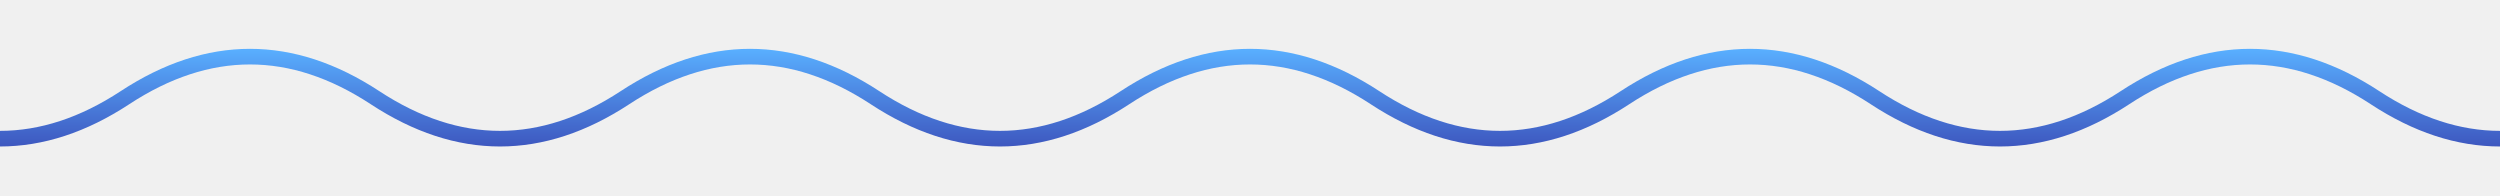
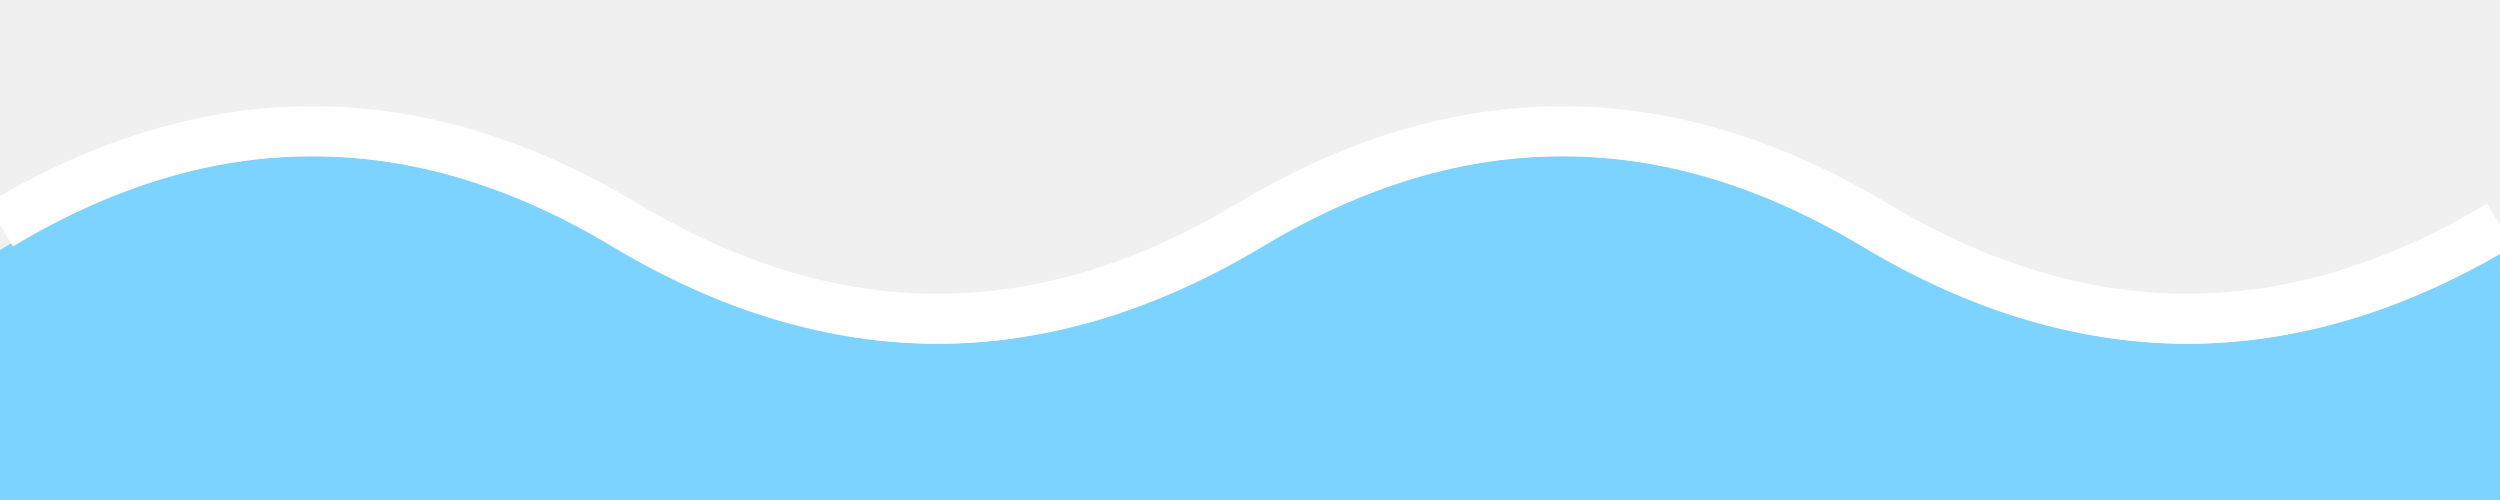
- <svg xmlns="http://www.w3.org/2000/svg" viewBox="0 0 1280 100" width="100%">
-   <defs>
-     <linearGradient id="wave-1783919952008" gradientUnits="userSpaceOnUse" x1="0" y1="0" x2="0" y2="100">
-       <stop offset="0%" stop-color="#59afff" />
-       <stop offset="100%" stop-color="#220080" />
-     </linearGradient>
-   </defs>
-   <path d="M 0 46 Q 32 46 64 25 Q 128 -17 192 25 Q 224 46 256 46 Q 288 46 320 25 Q 384 -17 448 25 Q 480 46 512 46 Q 544 46 576 25 Q 640 -17 704 25 Q 736 46 768 46 Q 800 46 832 25 Q 896 -17 960 25 Q 992 46 1024 46 Q 1056 46 1088 25 Q 1152 -17 1216 25 Q 1248 46 1280 46" fill="none" stroke="url(#wave-1783919952008)" stroke-width="8" transform="translate(0, 25)" />
+ <svg xmlns="http://www.w3.org/2000/svg" width="200" height="40" viewBox="0 0 200 40">
+   <path d="M0 20             Q 25 5 50 20             T 100 20             T 150 20             T 200 20             V40 H0 Z" fill="#7dd3ff" />
+   <path d="M0 18             Q 25 3 50 18             T 100 18             T 150 18             T 200 18" stroke="#ffffff" stroke-width="4" fill="none" />
</svg>
